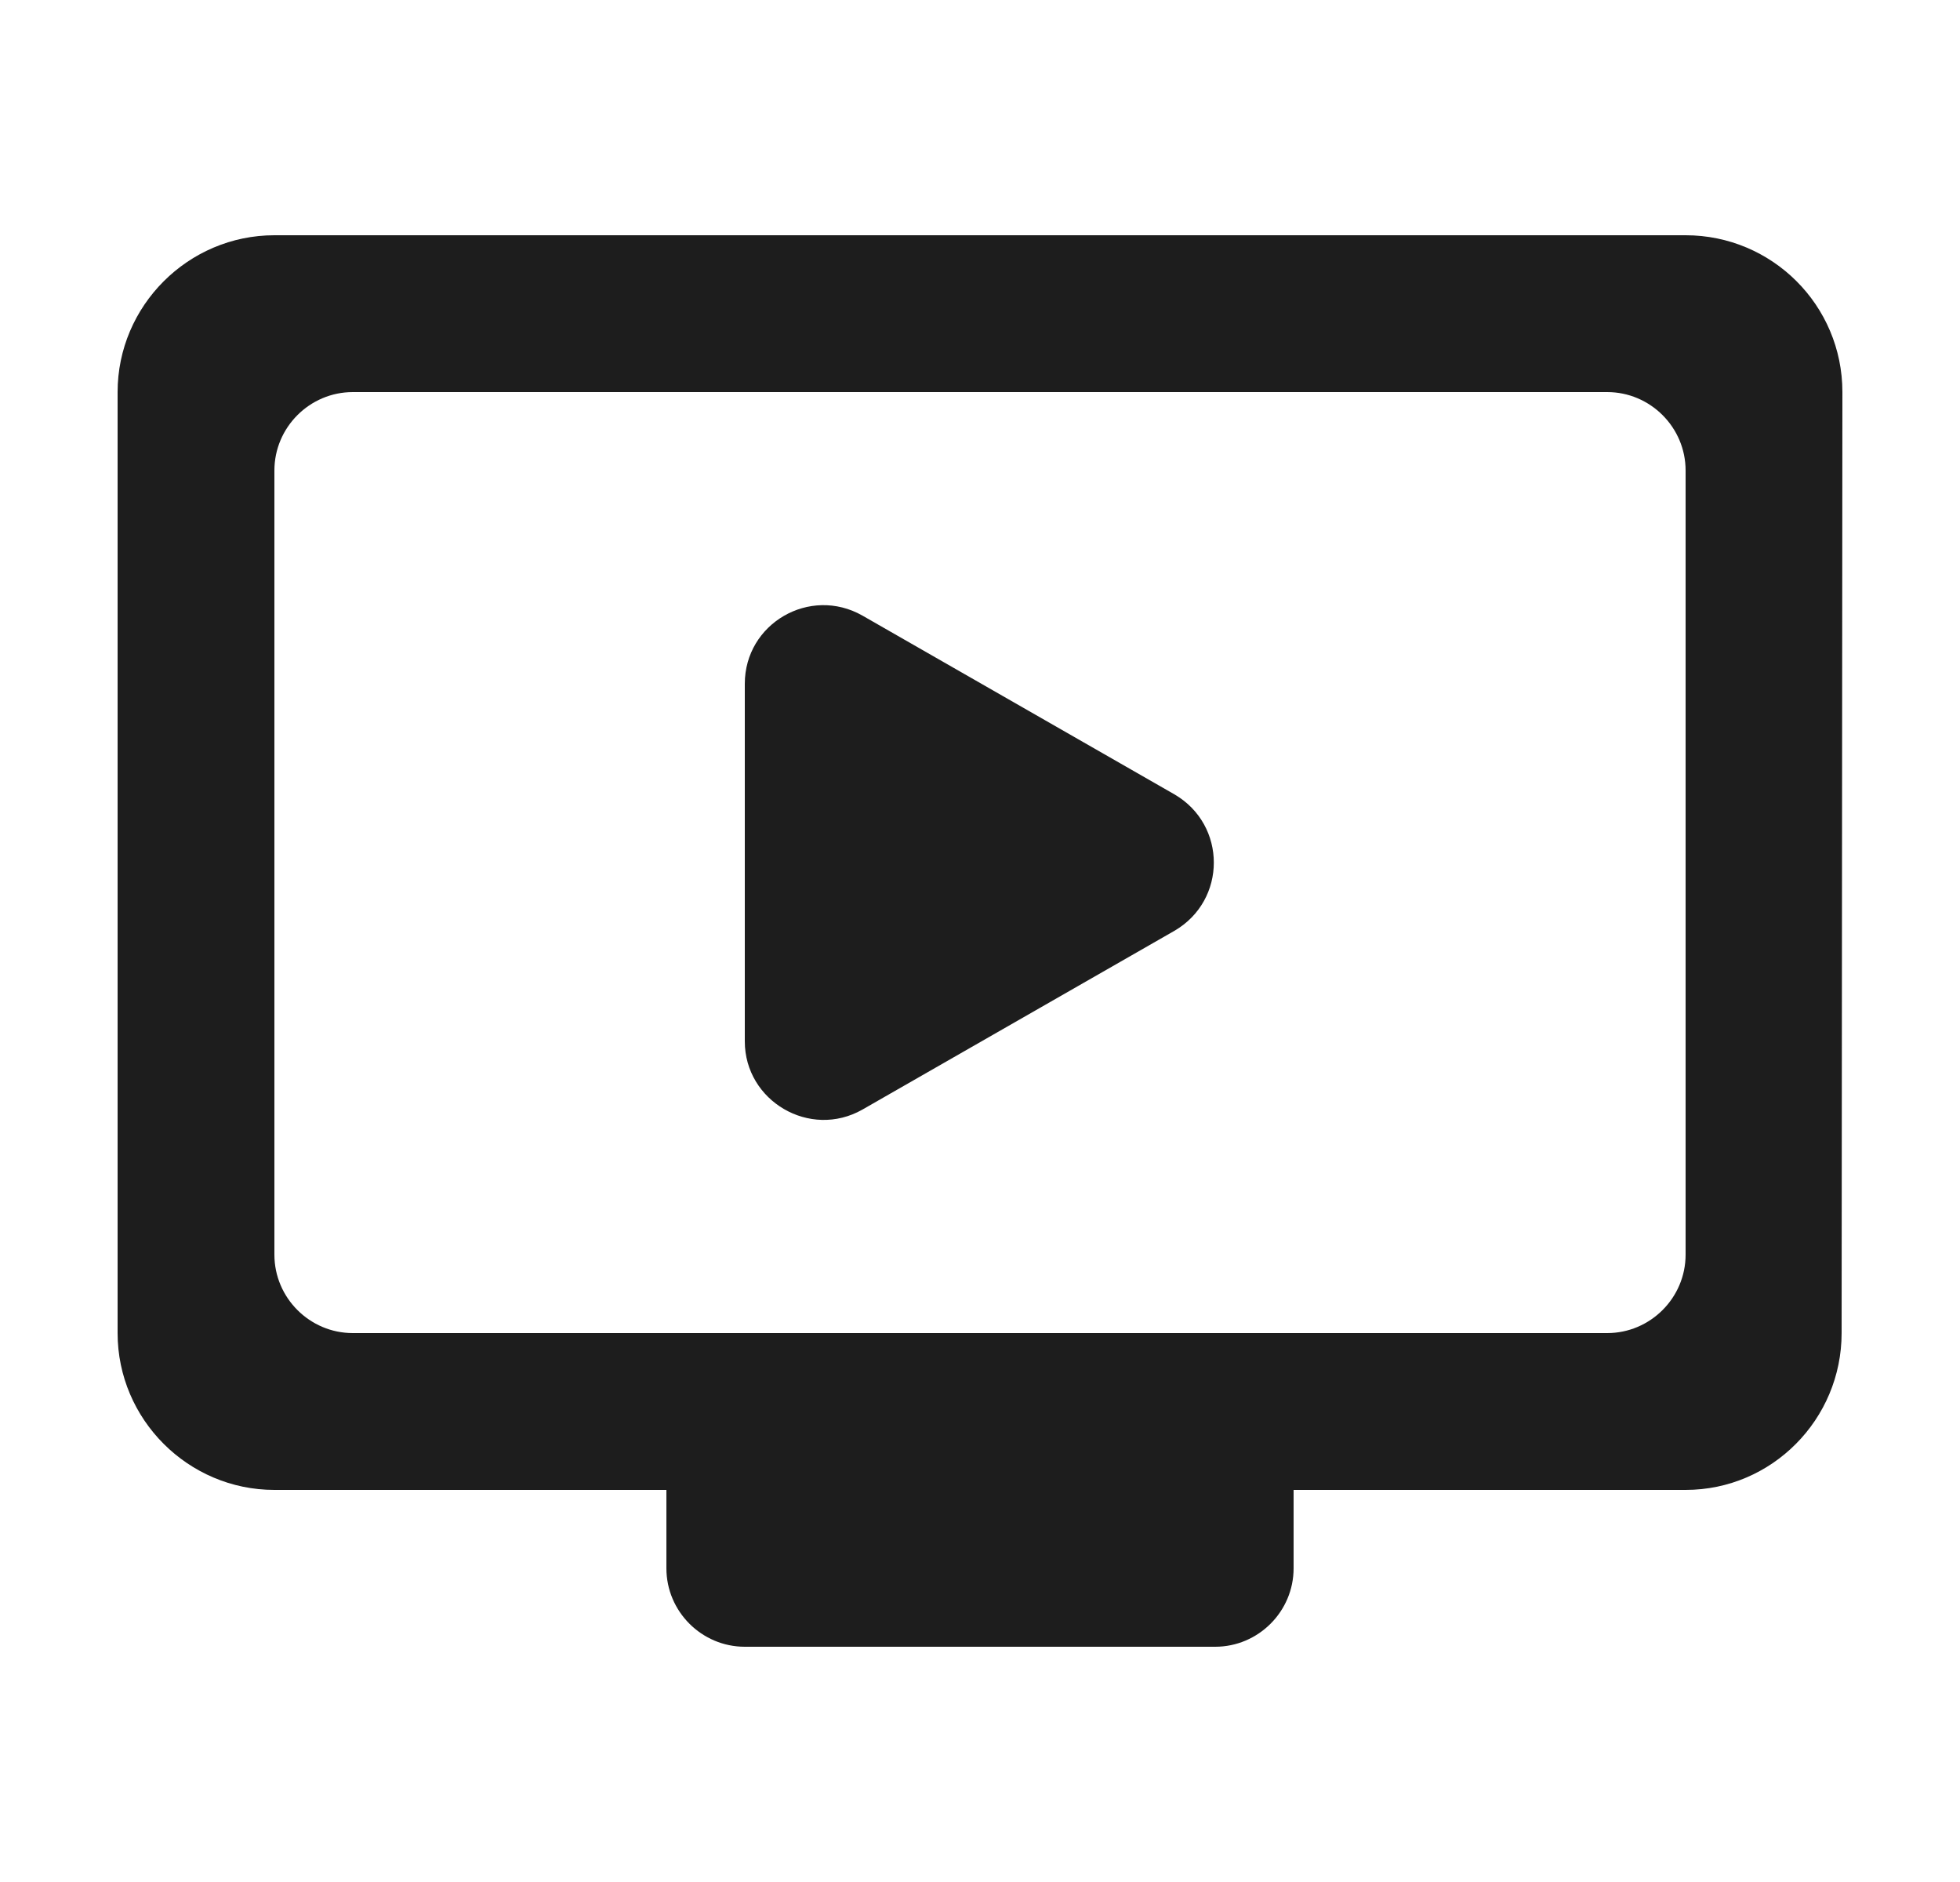
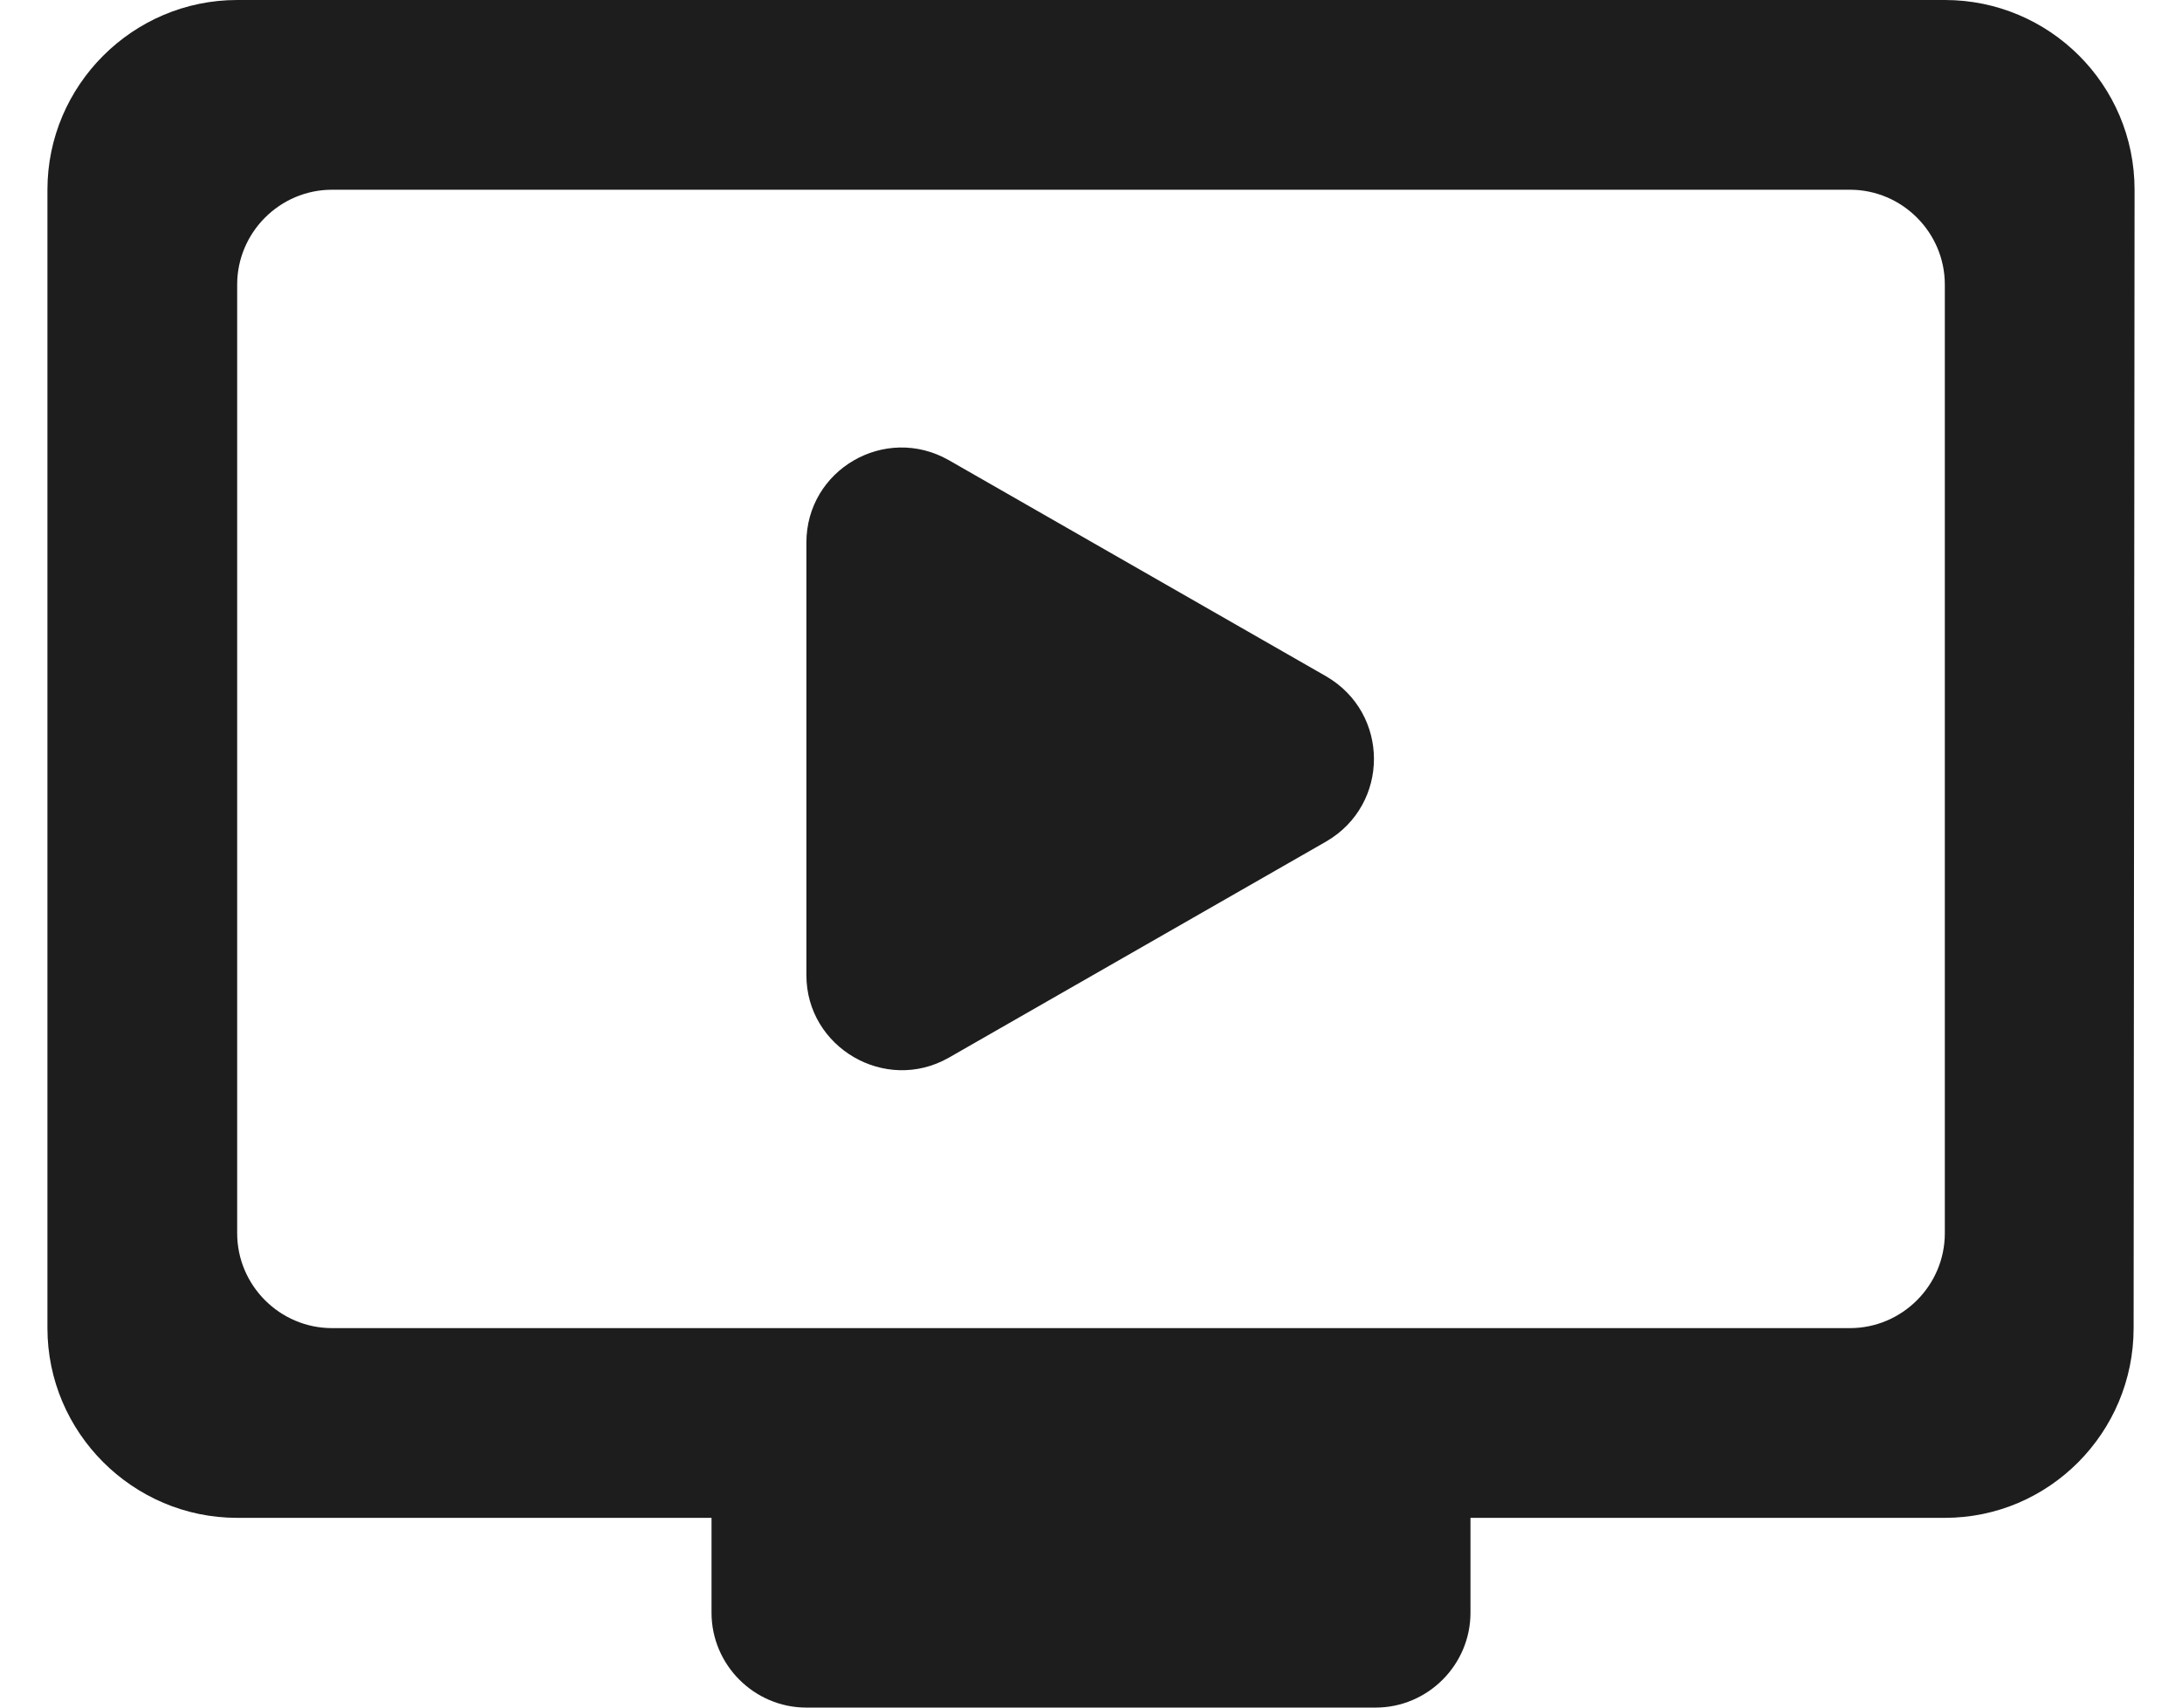
- <svg xmlns="http://www.w3.org/2000/svg" width="25px" height="24px" viewBox="0 0 25 24" version="1.1">
-   <g id="V2" stroke="none" stroke-width="1" fill="none" fill-rule="evenodd">
-     <g id="_VIDEO/-FIRST-SCREEN-/-LIBRARY-FULL" transform="translate(-52, -220)">
-       <g id="SidebarVideo/Record" transform="translate(20, 120)">
-         <g id="Group-8-Copy-3" transform="translate(0, 90)">
-           <g id="-Round-/-Notification-/-ondemand_video" transform="translate(32.5, 10)">
-             <polygon id="Path" points="0 0 24 0 24 24 0 24" />
-             <path d="M21,3 L3,3 C1.9,3 1,3.9 1,5 L1,17 C1,18.1 1.9,19 3,19 L8,19 L8,20 C8,20.55 8.45,21 9,21 L15,21 C15.55,21 16,20.55 16,20 L16,19 L21,19 C22.1,19 22.99,18.1 22.99,17 L23,5 C23,3.89 22.1,3 21,3 Z M20,17 L4,17 C3.45,17 3,16.55 3,16 L3,6 C3,5.45 3.45,5 4,5 L20,5 C20.55,5 21,5.45 21,6 L21,16 C21,16.55 20.55,17 20,17 Z M14.48,11.87 L10.5,14.15 C9.83,14.53 9,14.04 9,13.28 L9,8.72 C9,7.95 9.83,7.47 10.5,7.85 L14.48,10.13 C15.15,10.52 15.15,11.48 14.48,11.87 Z" id="🔹-Icon-Color" fill="#1D1D1D" />
-           </g>
-         </g>
+ <svg xmlns="http://www.w3.org/2000/svg" width="23px" height="18px" viewBox="0 0 23 18" version="1.1">
+   <g id="Symbols" stroke="none" stroke-width="1" fill="none" fill-rule="evenodd">
+     <g id="SidebarVideo-2/None" transform="translate(-33, -103)">
+       <g id="-Round-/-Notification-/-ondemand_video" transform="translate(32.5, 100)">
+         <polygon id="Path" points="0 0 24 0 24 24 0 24" />
+         <path d="M21,3 L3,3 C1.9,3 1,3.9 1,5 L1,17 C1,18.1 1.9,19 3,19 L8,19 L8,20 C8,20.55 8.45,21 9,21 L15,21 C15.55,21 16,20.55 16,20 L16,19 L21,19 C22.1,19 22.99,18.1 22.99,17 L23,5 C23,3.89 22.1,3 21,3 Z M20,17 L4,17 C3.45,17 3,16.55 3,16 L3,6 C3,5.45 3.45,5 4,5 L20,5 C20.55,5 21,5.45 21,6 L21,16 C21,16.55 20.55,17 20,17 Z M14.48,11.87 L10.5,14.15 C9.83,14.53 9,14.04 9,13.28 L9,8.72 C9,7.95 9.83,7.47 10.5,7.85 L14.48,10.13 C15.15,10.52 15.15,11.48 14.48,11.87 Z" id="🔹-Icon-Color" fill="#1D1D1D" />
      </g>
    </g>
  </g>
</svg>
